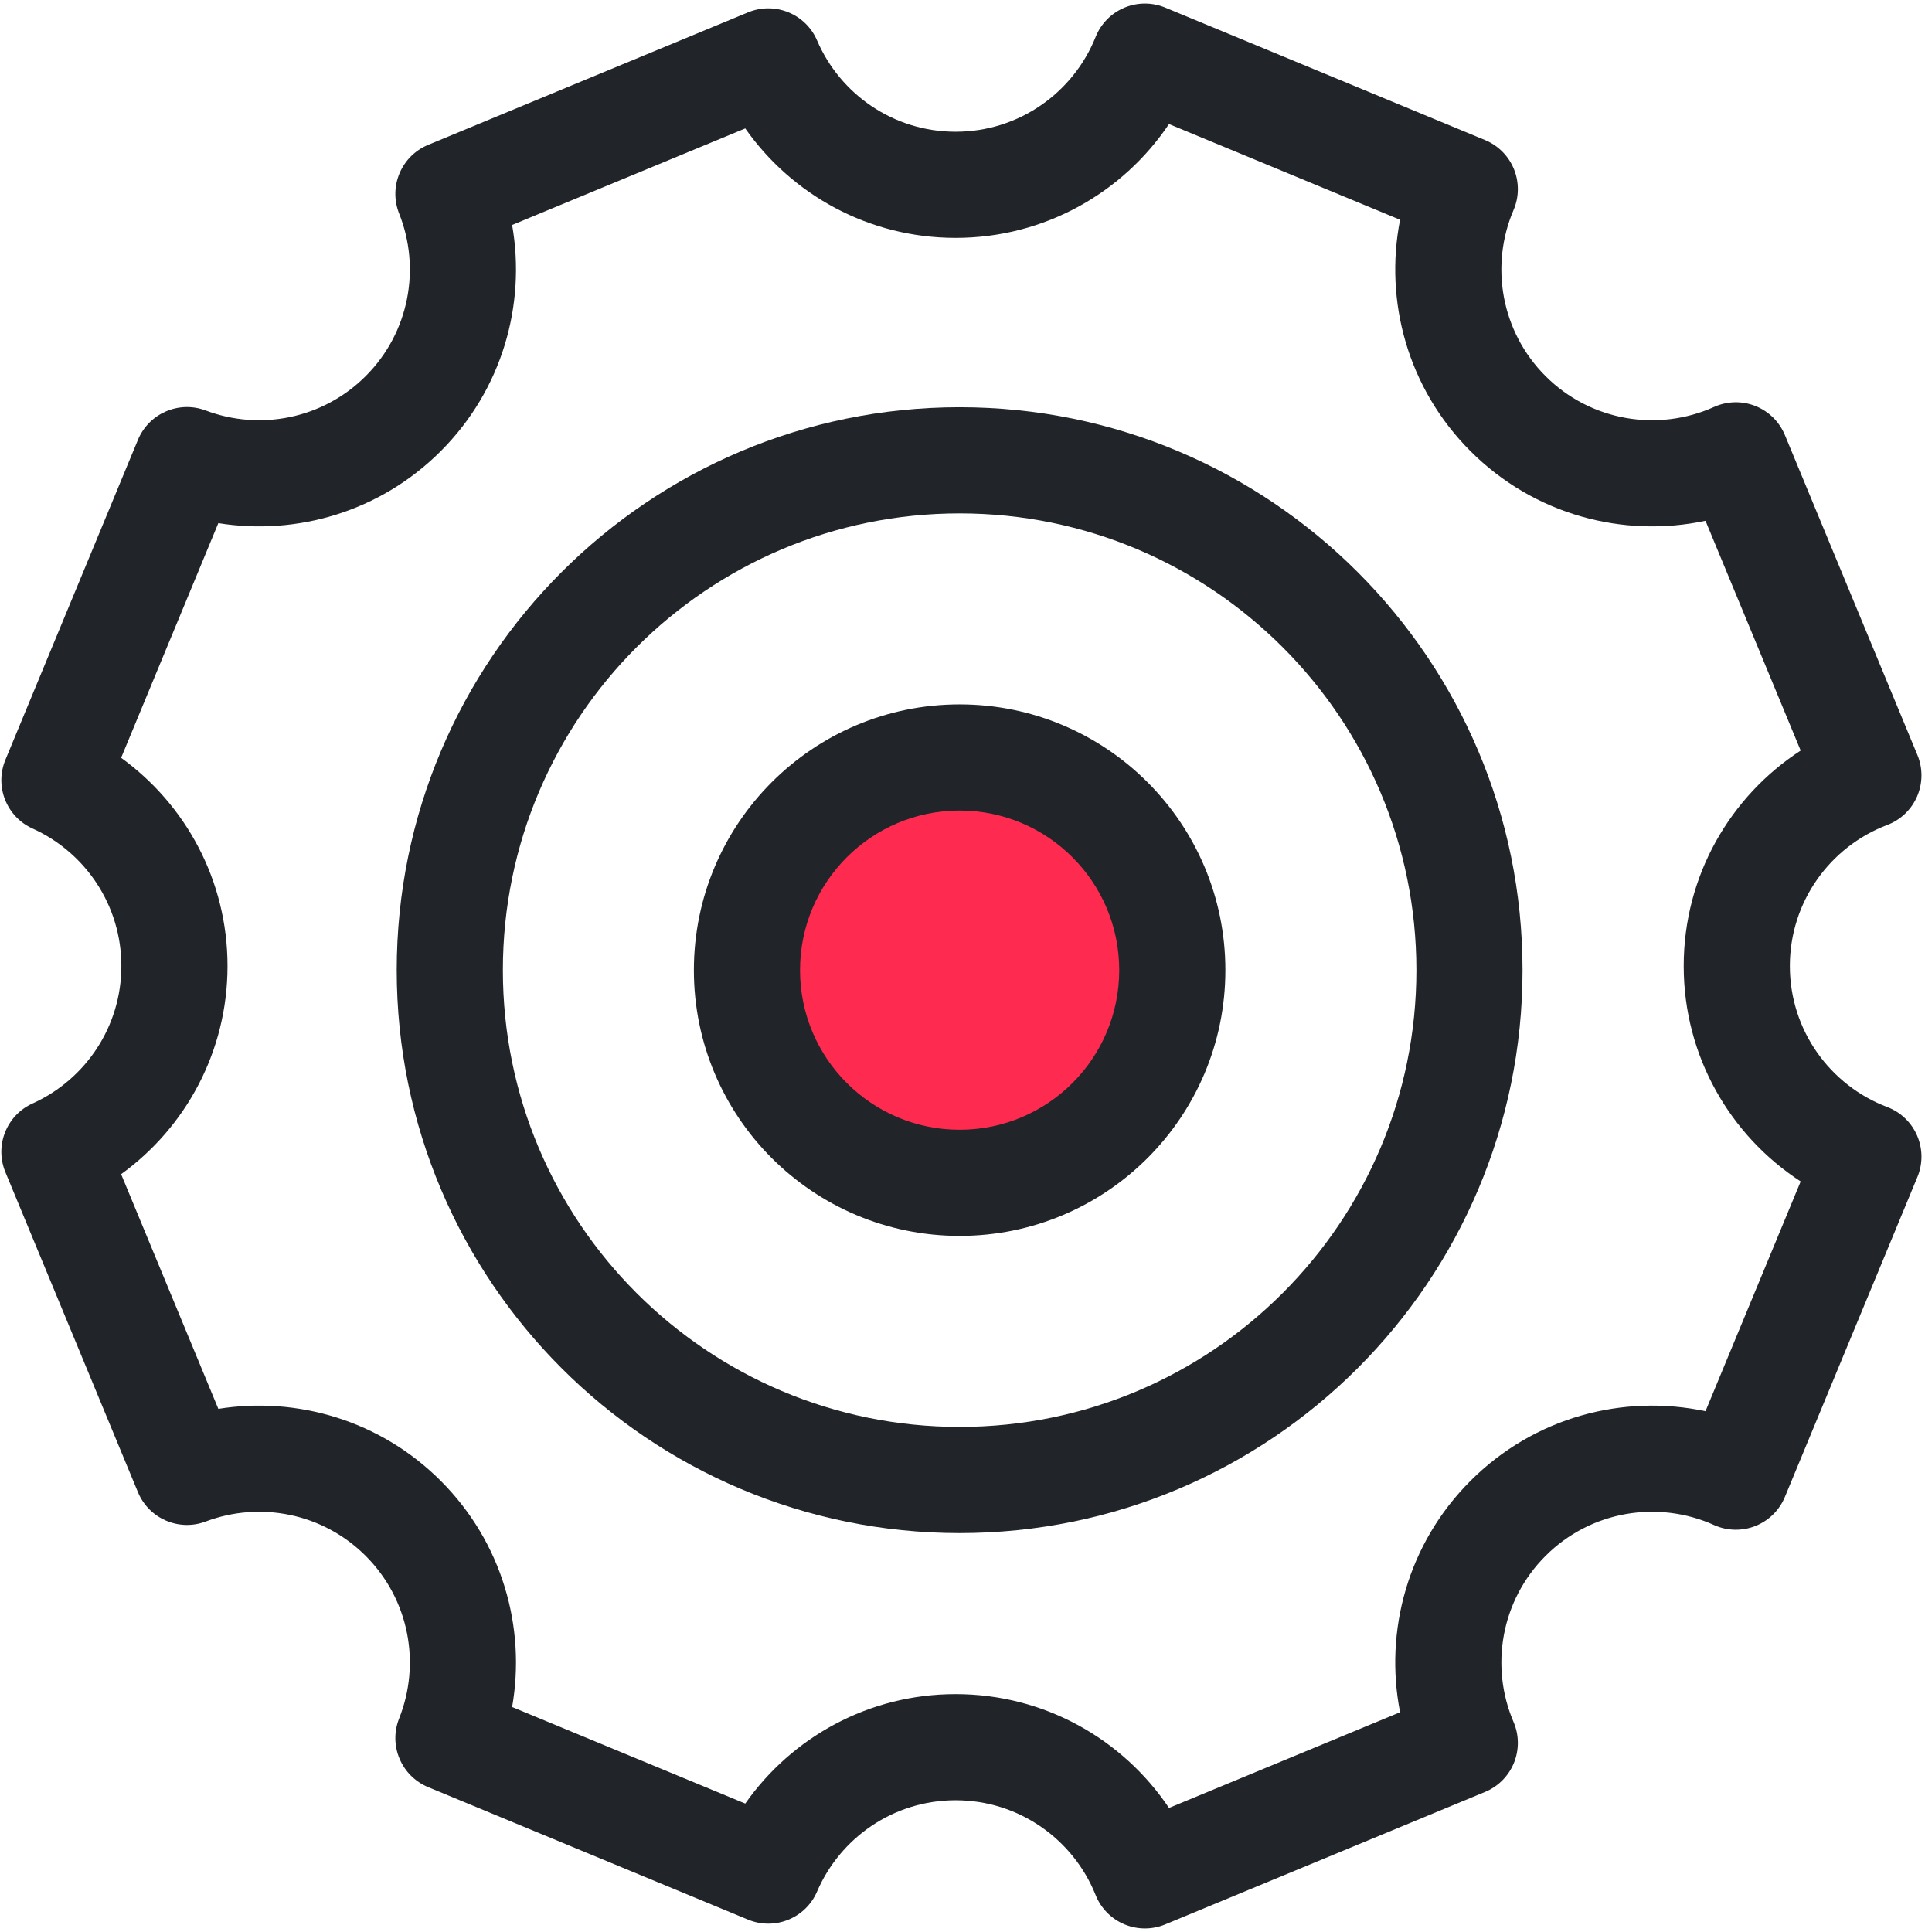
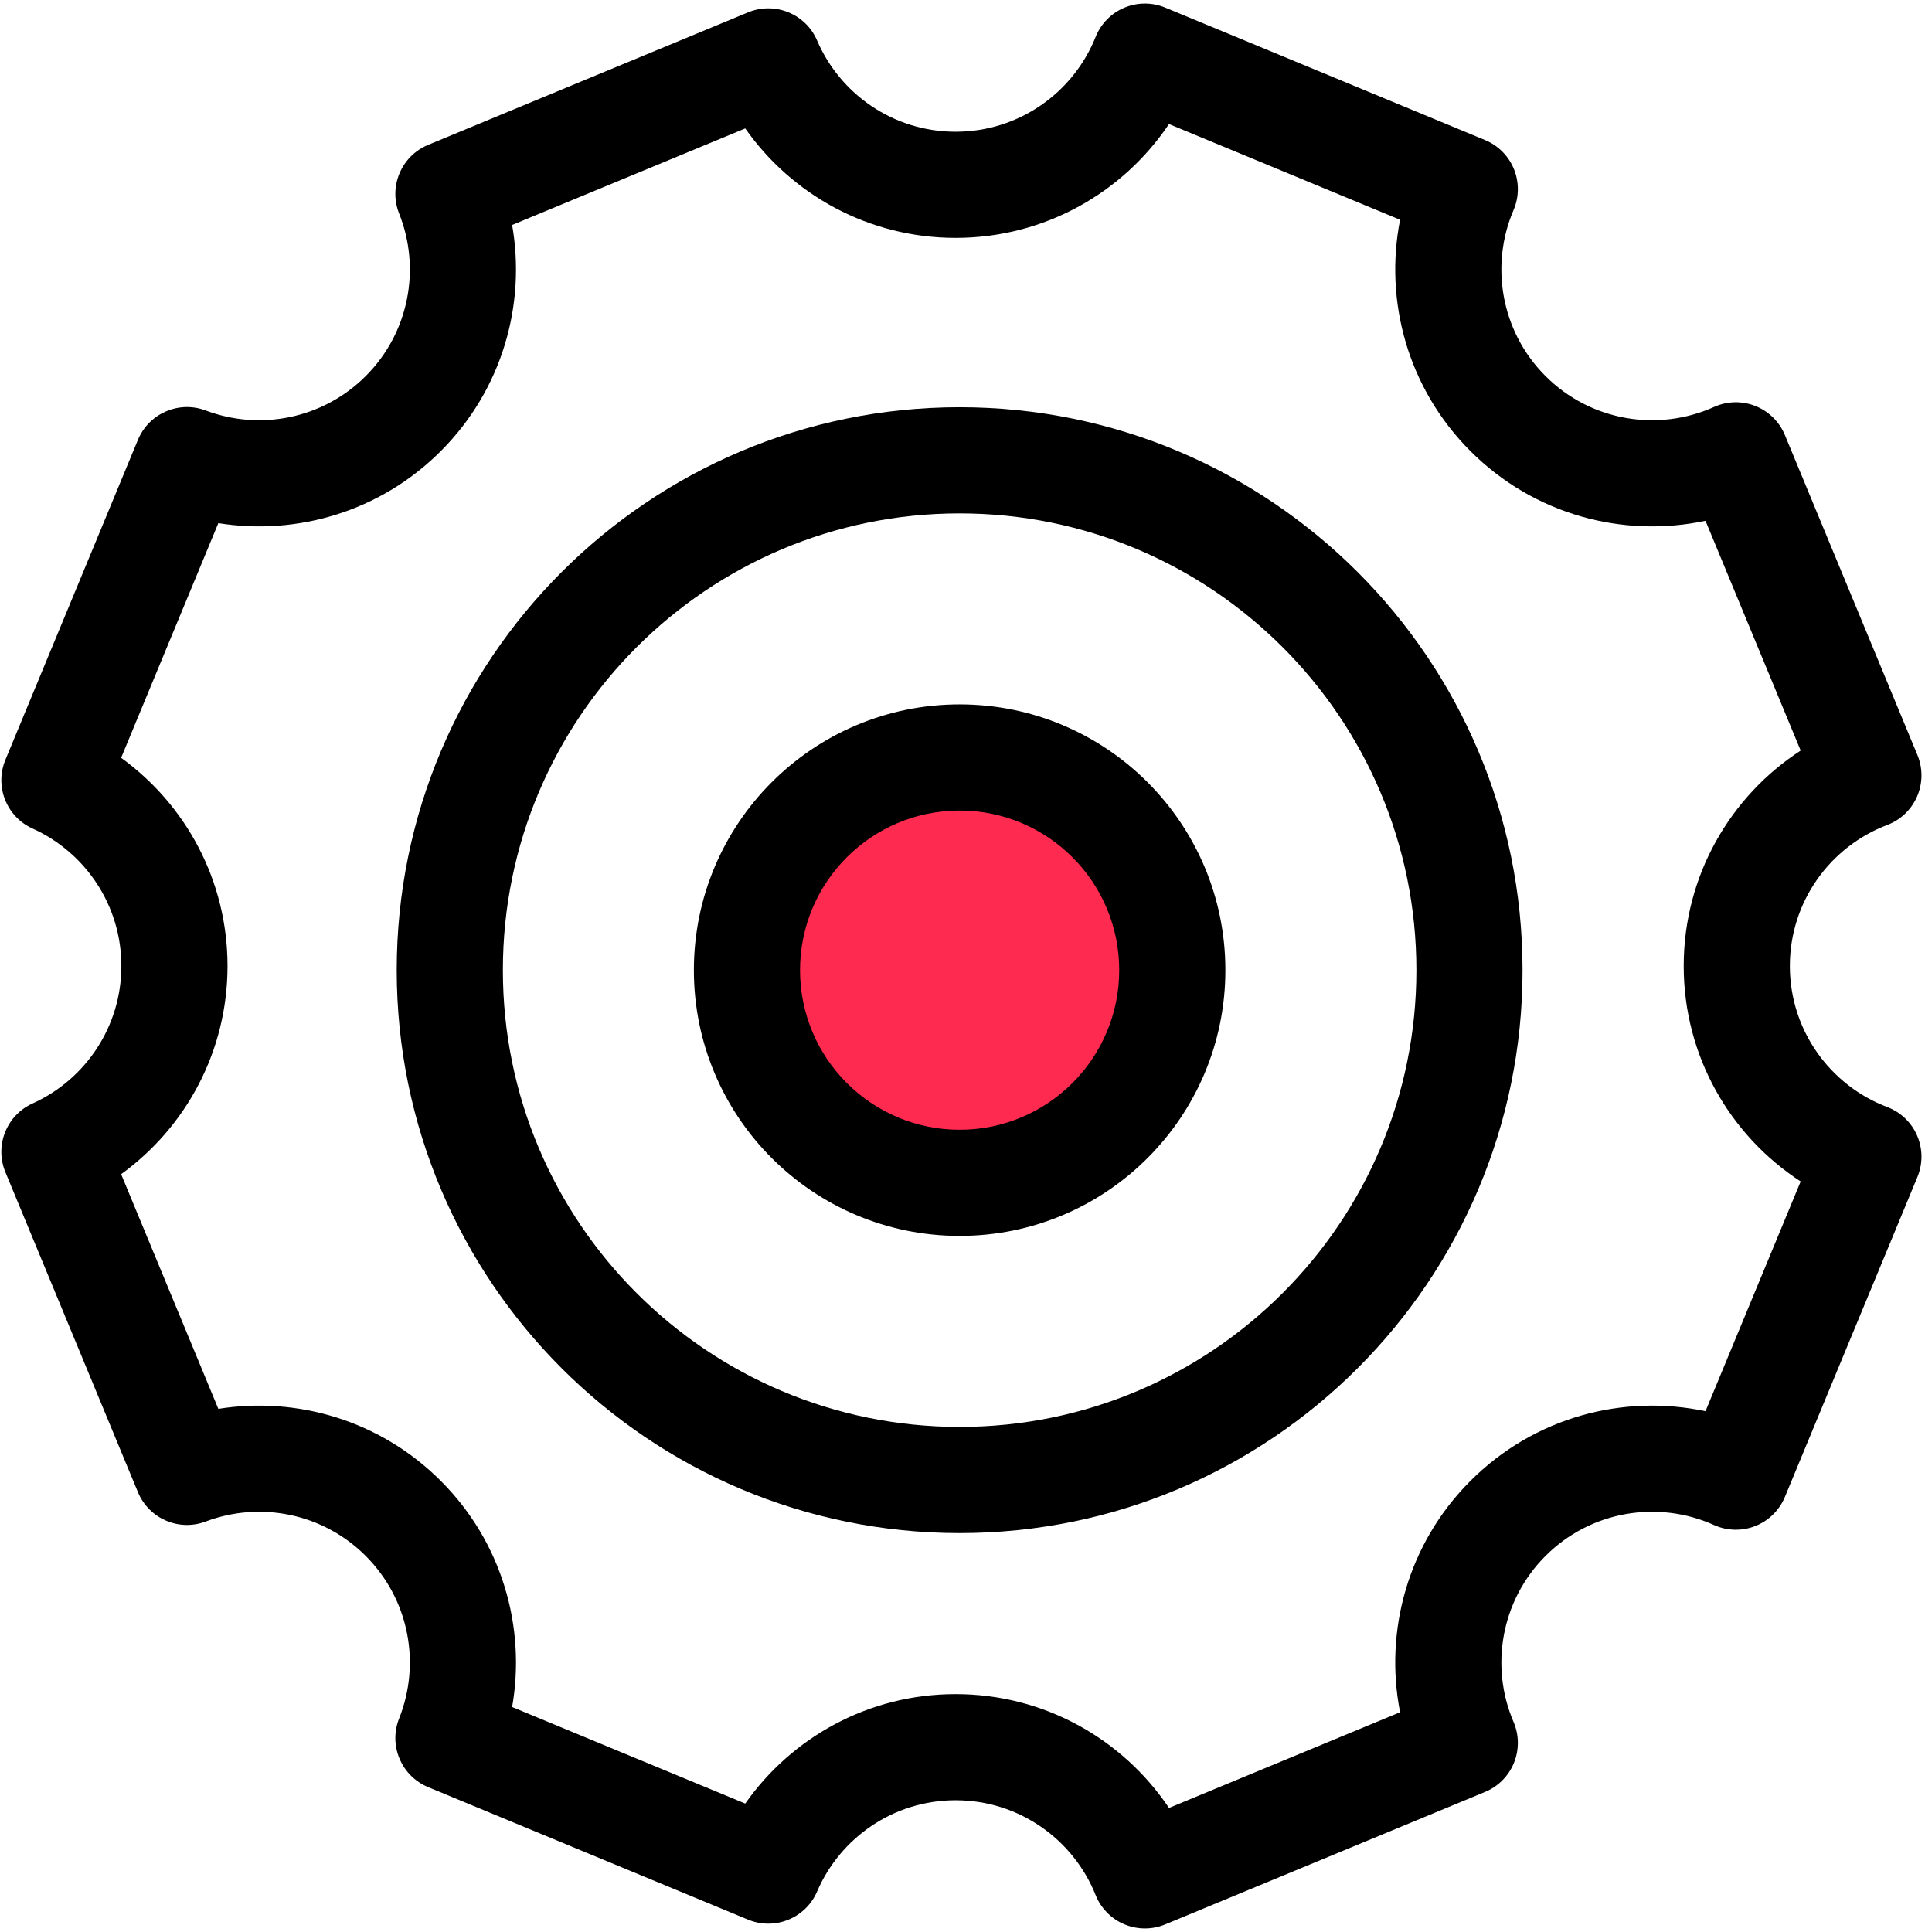
<svg xmlns="http://www.w3.org/2000/svg" width="272" height="273" viewBox="0 0 272 273" fill="none">
  <path d="M161.064 137.078C161.064 150.938 149.588 162.175 135.433 162.175C121.277 162.175 109.802 150.938 109.802 137.078C109.802 123.217 121.277 111.981 135.433 111.981C149.588 111.981 161.064 123.217 161.064 137.078Z" fill="#FF2A50" />
-   <path fill-rule="evenodd" clip-rule="evenodd" d="M135.603 159.639C148.058 159.639 158.155 149.542 158.155 137.087C158.155 124.632 148.058 114.534 135.603 114.534C123.148 114.534 113.05 124.632 113.05 137.087C113.05 149.542 123.148 159.639 135.603 159.639ZM135.603 174.639C156.343 174.639 173.155 157.827 173.155 137.087C173.155 116.347 156.343 99.534 135.603 99.534C114.863 99.534 98.05 116.347 98.05 137.087C98.05 157.827 114.863 174.639 135.603 174.639Z" fill="#212529" />
-   <path fill-rule="evenodd" clip-rule="evenodd" d="M215.146 137.087C215.146 181.017 179.534 216.63 135.603 216.63C91.672 216.63 56.06 181.017 56.06 137.087C56.06 93.156 91.672 57.544 135.603 57.544C179.534 57.544 215.146 93.156 215.146 137.087ZM135.603 201.63C171.249 201.63 200.146 172.733 200.146 137.087C200.146 101.441 171.249 72.543 135.603 72.543C99.957 72.543 71.06 101.441 71.06 137.087C71.06 172.733 99.957 201.63 135.603 201.63Z" fill="#212529" />
-   <path fill-rule="evenodd" clip-rule="evenodd" d="M158.872 1.089C160.72 0.31 162.803 0.304 164.656 1.071L209.854 19.793C211.707 20.56 213.175 22.037 213.931 23.895C214.686 25.752 214.667 27.835 213.877 29.678C210.539 37.461 212.059 46.807 218.394 53.142C224.824 59.572 234.359 61.041 242.209 57.505C244.058 56.671 246.167 56.623 248.053 57.37C249.939 58.118 251.442 59.598 252.219 61.473L270.949 106.692C271.725 108.566 271.709 110.675 270.904 112.538C270.099 114.4 268.574 115.857 266.677 116.576C258.625 119.625 252.922 127.406 252.922 136.5C252.922 145.594 258.625 153.375 266.676 156.425C268.574 157.144 270.099 158.6 270.904 160.463C271.709 162.325 271.725 164.434 270.949 166.309L252.219 211.527C251.442 213.402 249.939 214.882 248.053 215.629C246.167 216.377 244.058 216.329 242.209 215.495C234.359 211.958 224.824 213.427 218.394 219.858C212.059 226.192 210.539 235.539 213.877 243.322C214.667 245.165 214.686 247.248 213.931 249.105C213.175 250.963 211.707 252.44 209.854 253.207L164.656 271.929C162.803 272.696 160.72 272.69 158.872 271.911C157.024 271.132 155.565 269.646 154.821 267.784C151.678 259.92 143.994 254.386 135.036 254.386C126.269 254.386 118.724 259.684 115.458 267.283C113.837 271.053 109.488 272.821 105.697 271.251L60.498 252.529C56.707 250.958 54.882 246.633 56.402 242.821C59.465 235.139 57.876 226.057 51.677 219.858C45.575 213.756 36.679 212.12 29.072 214.995C25.283 216.427 21.041 214.592 19.491 210.849L0.761 165.629C-0.789 161.887 0.912 157.591 4.603 155.924C4.662 155.897 4.719 155.871 4.776 155.845L4.776 155.845C12.096 152.461 17.149 145.063 17.149 136.5C17.149 127.876 12.022 120.433 4.618 117.083C4.617 117.083 4.616 117.083 4.615 117.082L4.602 117.076C0.911 115.409 -0.789 111.113 0.76 107.371L19.491 62.151C21.041 58.409 25.283 56.574 29.072 58.005C36.679 60.88 45.575 59.245 51.677 53.142C57.876 46.944 59.466 37.862 56.402 30.179C54.882 26.367 56.707 22.042 60.498 20.471L105.697 1.749C109.488 0.179 113.837 1.947 115.458 5.717C118.724 13.316 126.269 18.614 135.036 18.614C143.994 18.614 151.678 13.08 154.821 5.216C155.566 3.354 157.024 1.868 158.872 1.089ZM165.188 17.527C158.677 27.223 147.609 33.614 135.036 33.614C122.732 33.614 111.869 27.493 105.309 18.146L72.367 31.791C74.337 43.039 70.984 55.049 62.284 63.749C53.719 72.314 41.947 75.696 30.852 73.92L17.116 107.082C26.216 113.671 32.149 124.388 32.149 136.5C32.149 148.613 26.216 159.329 17.116 165.918L30.852 199.08C41.947 197.304 53.719 200.687 62.284 209.252L58.041 213.494L62.284 209.252C70.984 217.952 74.337 229.961 72.367 241.209L105.309 254.854C111.869 245.507 122.732 239.386 135.036 239.386C147.609 239.386 158.677 245.777 165.188 255.473L197.841 241.947C195.589 230.488 198.896 218.142 207.787 209.251C216.812 200.227 229.396 196.955 241.001 199.411L254.45 166.944C244.507 160.475 237.922 149.263 237.922 136.5C237.922 123.738 244.507 112.526 254.45 106.056L241.001 73.588C229.396 76.045 216.812 72.773 207.787 63.749C198.897 54.858 195.589 42.512 197.841 31.053L165.188 17.527Z" fill="#212529" />
+   <path fill-rule="evenodd" clip-rule="evenodd" d="M135.603 159.639C148.058 159.639 158.155 149.542 158.155 137.087C158.155 124.632 148.058 114.534 135.603 114.534C123.148 114.534 113.05 124.632 113.05 137.087C113.05 149.542 123.148 159.639 135.603 159.639ZM135.603 174.639C156.343 174.639 173.155 157.827 173.155 137.087C173.155 116.347 156.343 99.534 135.603 99.534C114.863 99.534 98.05 116.347 98.05 137.087C98.05 157.827 114.863 174.639 135.603 174.639Z" fill="#000" />
+   <path fill-rule="evenodd" clip-rule="evenodd" d="M215.146 137.087C215.146 181.017 179.534 216.63 135.603 216.63C91.672 216.63 56.06 181.017 56.06 137.087C56.06 93.156 91.672 57.544 135.603 57.544C179.534 57.544 215.146 93.156 215.146 137.087ZM135.603 201.63C171.249 201.63 200.146 172.733 200.146 137.087C200.146 101.441 171.249 72.543 135.603 72.543C99.957 72.543 71.06 101.441 71.06 137.087C71.06 172.733 99.957 201.63 135.603 201.63Z" fill="#000" />
+   <path fill-rule="evenodd" clip-rule="evenodd" d="M158.872 1.089C160.72 0.31 162.803 0.304 164.656 1.071L209.854 19.793C211.707 20.56 213.175 22.037 213.931 23.895C214.686 25.752 214.667 27.835 213.877 29.678C210.539 37.461 212.059 46.807 218.394 53.142C224.824 59.572 234.359 61.041 242.209 57.505C244.058 56.671 246.167 56.623 248.053 57.37C249.939 58.118 251.442 59.598 252.219 61.473L270.949 106.692C271.725 108.566 271.709 110.675 270.904 112.538C270.099 114.4 268.574 115.857 266.677 116.576C258.625 119.625 252.922 127.406 252.922 136.5C252.922 145.594 258.625 153.375 266.676 156.425C268.574 157.144 270.099 158.6 270.904 160.463C271.709 162.325 271.725 164.434 270.949 166.309L252.219 211.527C251.442 213.402 249.939 214.882 248.053 215.629C246.167 216.377 244.058 216.329 242.209 215.495C234.359 211.958 224.824 213.427 218.394 219.858C212.059 226.192 210.539 235.539 213.877 243.322C214.667 245.165 214.686 247.248 213.931 249.105C213.175 250.963 211.707 252.44 209.854 253.207L164.656 271.929C162.803 272.696 160.72 272.69 158.872 271.911C157.024 271.132 155.565 269.646 154.821 267.784C151.678 259.92 143.994 254.386 135.036 254.386C126.269 254.386 118.724 259.684 115.458 267.283C113.837 271.053 109.488 272.821 105.697 271.251L60.498 252.529C56.707 250.958 54.882 246.633 56.402 242.821C59.465 235.139 57.876 226.057 51.677 219.858C45.575 213.756 36.679 212.12 29.072 214.995C25.283 216.427 21.041 214.592 19.491 210.849L0.761 165.629C-0.789 161.887 0.912 157.591 4.603 155.924C4.662 155.897 4.719 155.871 4.776 155.845L4.776 155.845C12.096 152.461 17.149 145.063 17.149 136.5C17.149 127.876 12.022 120.433 4.618 117.083C4.617 117.083 4.616 117.083 4.615 117.082L4.602 117.076C0.911 115.409 -0.789 111.113 0.76 107.371L19.491 62.151C21.041 58.409 25.283 56.574 29.072 58.005C36.679 60.88 45.575 59.245 51.677 53.142C57.876 46.944 59.466 37.862 56.402 30.179C54.882 26.367 56.707 22.042 60.498 20.471L105.697 1.749C109.488 0.179 113.837 1.947 115.458 5.717C118.724 13.316 126.269 18.614 135.036 18.614C143.994 18.614 151.678 13.08 154.821 5.216C155.566 3.354 157.024 1.868 158.872 1.089ZM165.188 17.527C158.677 27.223 147.609 33.614 135.036 33.614C122.732 33.614 111.869 27.493 105.309 18.146L72.367 31.791C74.337 43.039 70.984 55.049 62.284 63.749C53.719 72.314 41.947 75.696 30.852 73.92L17.116 107.082C26.216 113.671 32.149 124.388 32.149 136.5C32.149 148.613 26.216 159.329 17.116 165.918L30.852 199.08C41.947 197.304 53.719 200.687 62.284 209.252L58.041 213.494L62.284 209.252C70.984 217.952 74.337 229.961 72.367 241.209L105.309 254.854C111.869 245.507 122.732 239.386 135.036 239.386C147.609 239.386 158.677 245.777 165.188 255.473L197.841 241.947C195.589 230.488 198.896 218.142 207.787 209.251C216.812 200.227 229.396 196.955 241.001 199.411L254.45 166.944C244.507 160.475 237.922 149.263 237.922 136.5C237.922 123.738 244.507 112.526 254.45 106.056L241.001 73.588C229.396 76.045 216.812 72.773 207.787 63.749C198.897 54.858 195.589 42.512 197.841 31.053L165.188 17.527Z" fill="#000" />
</svg>
